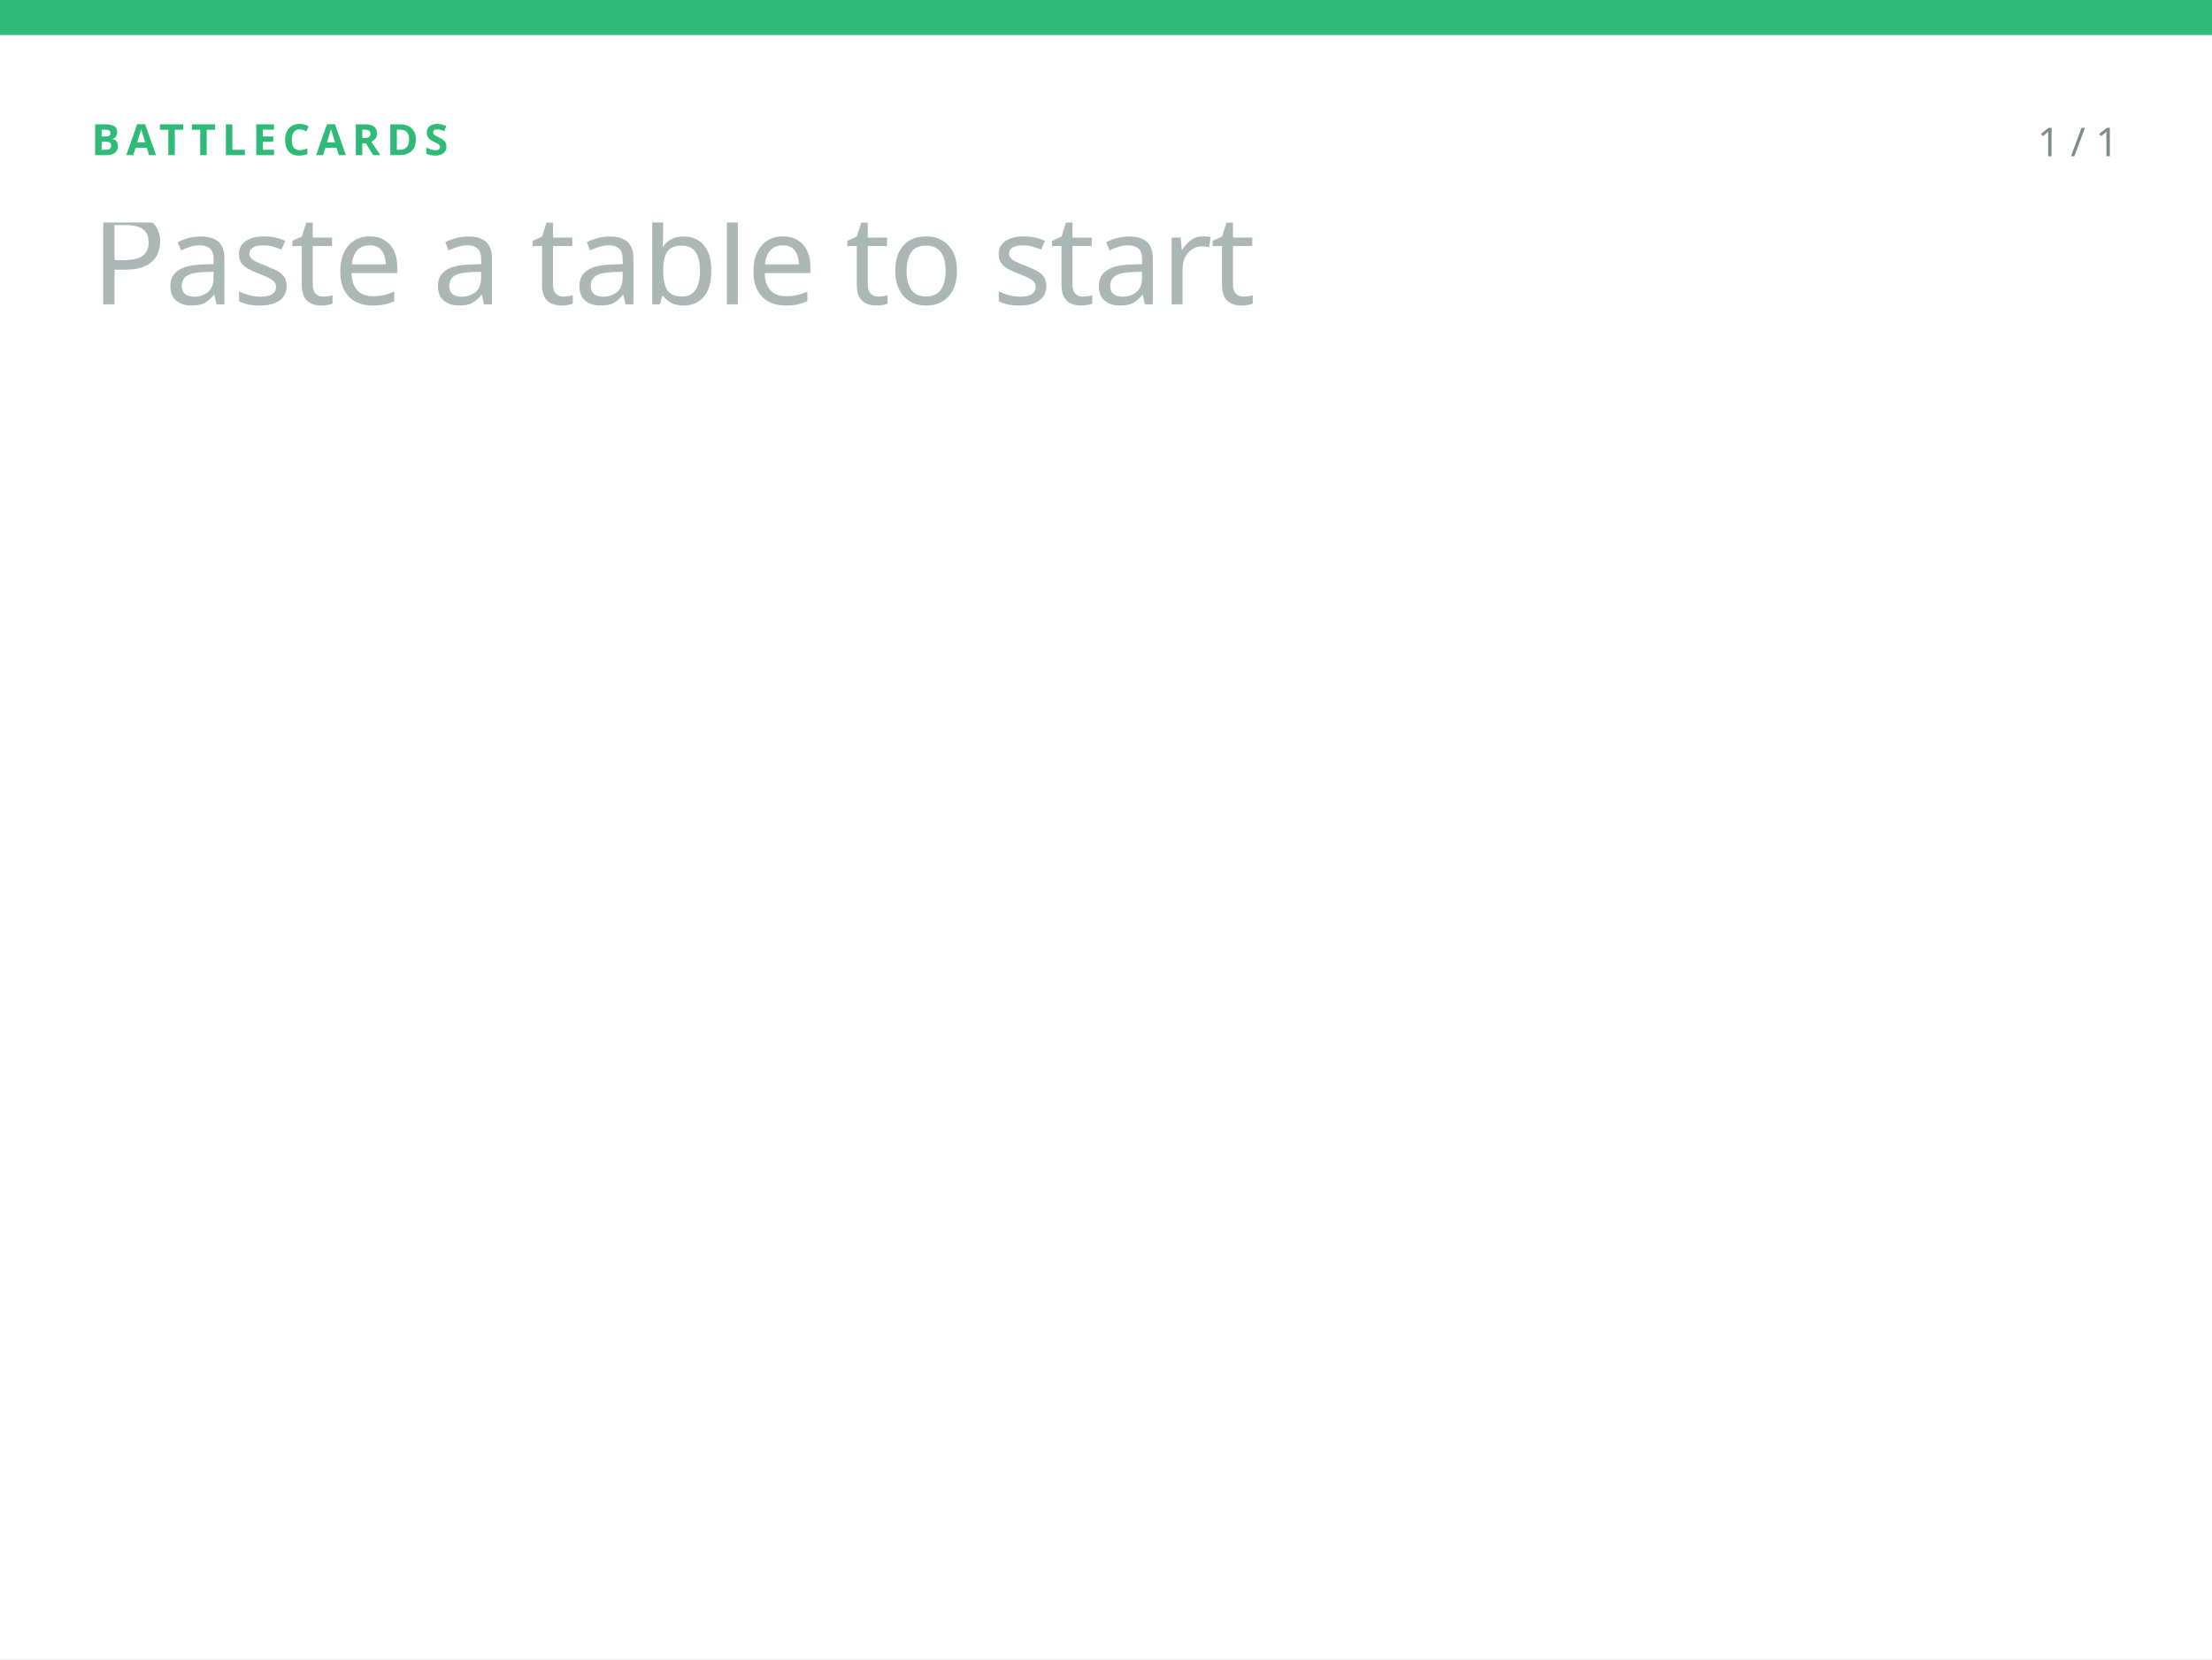
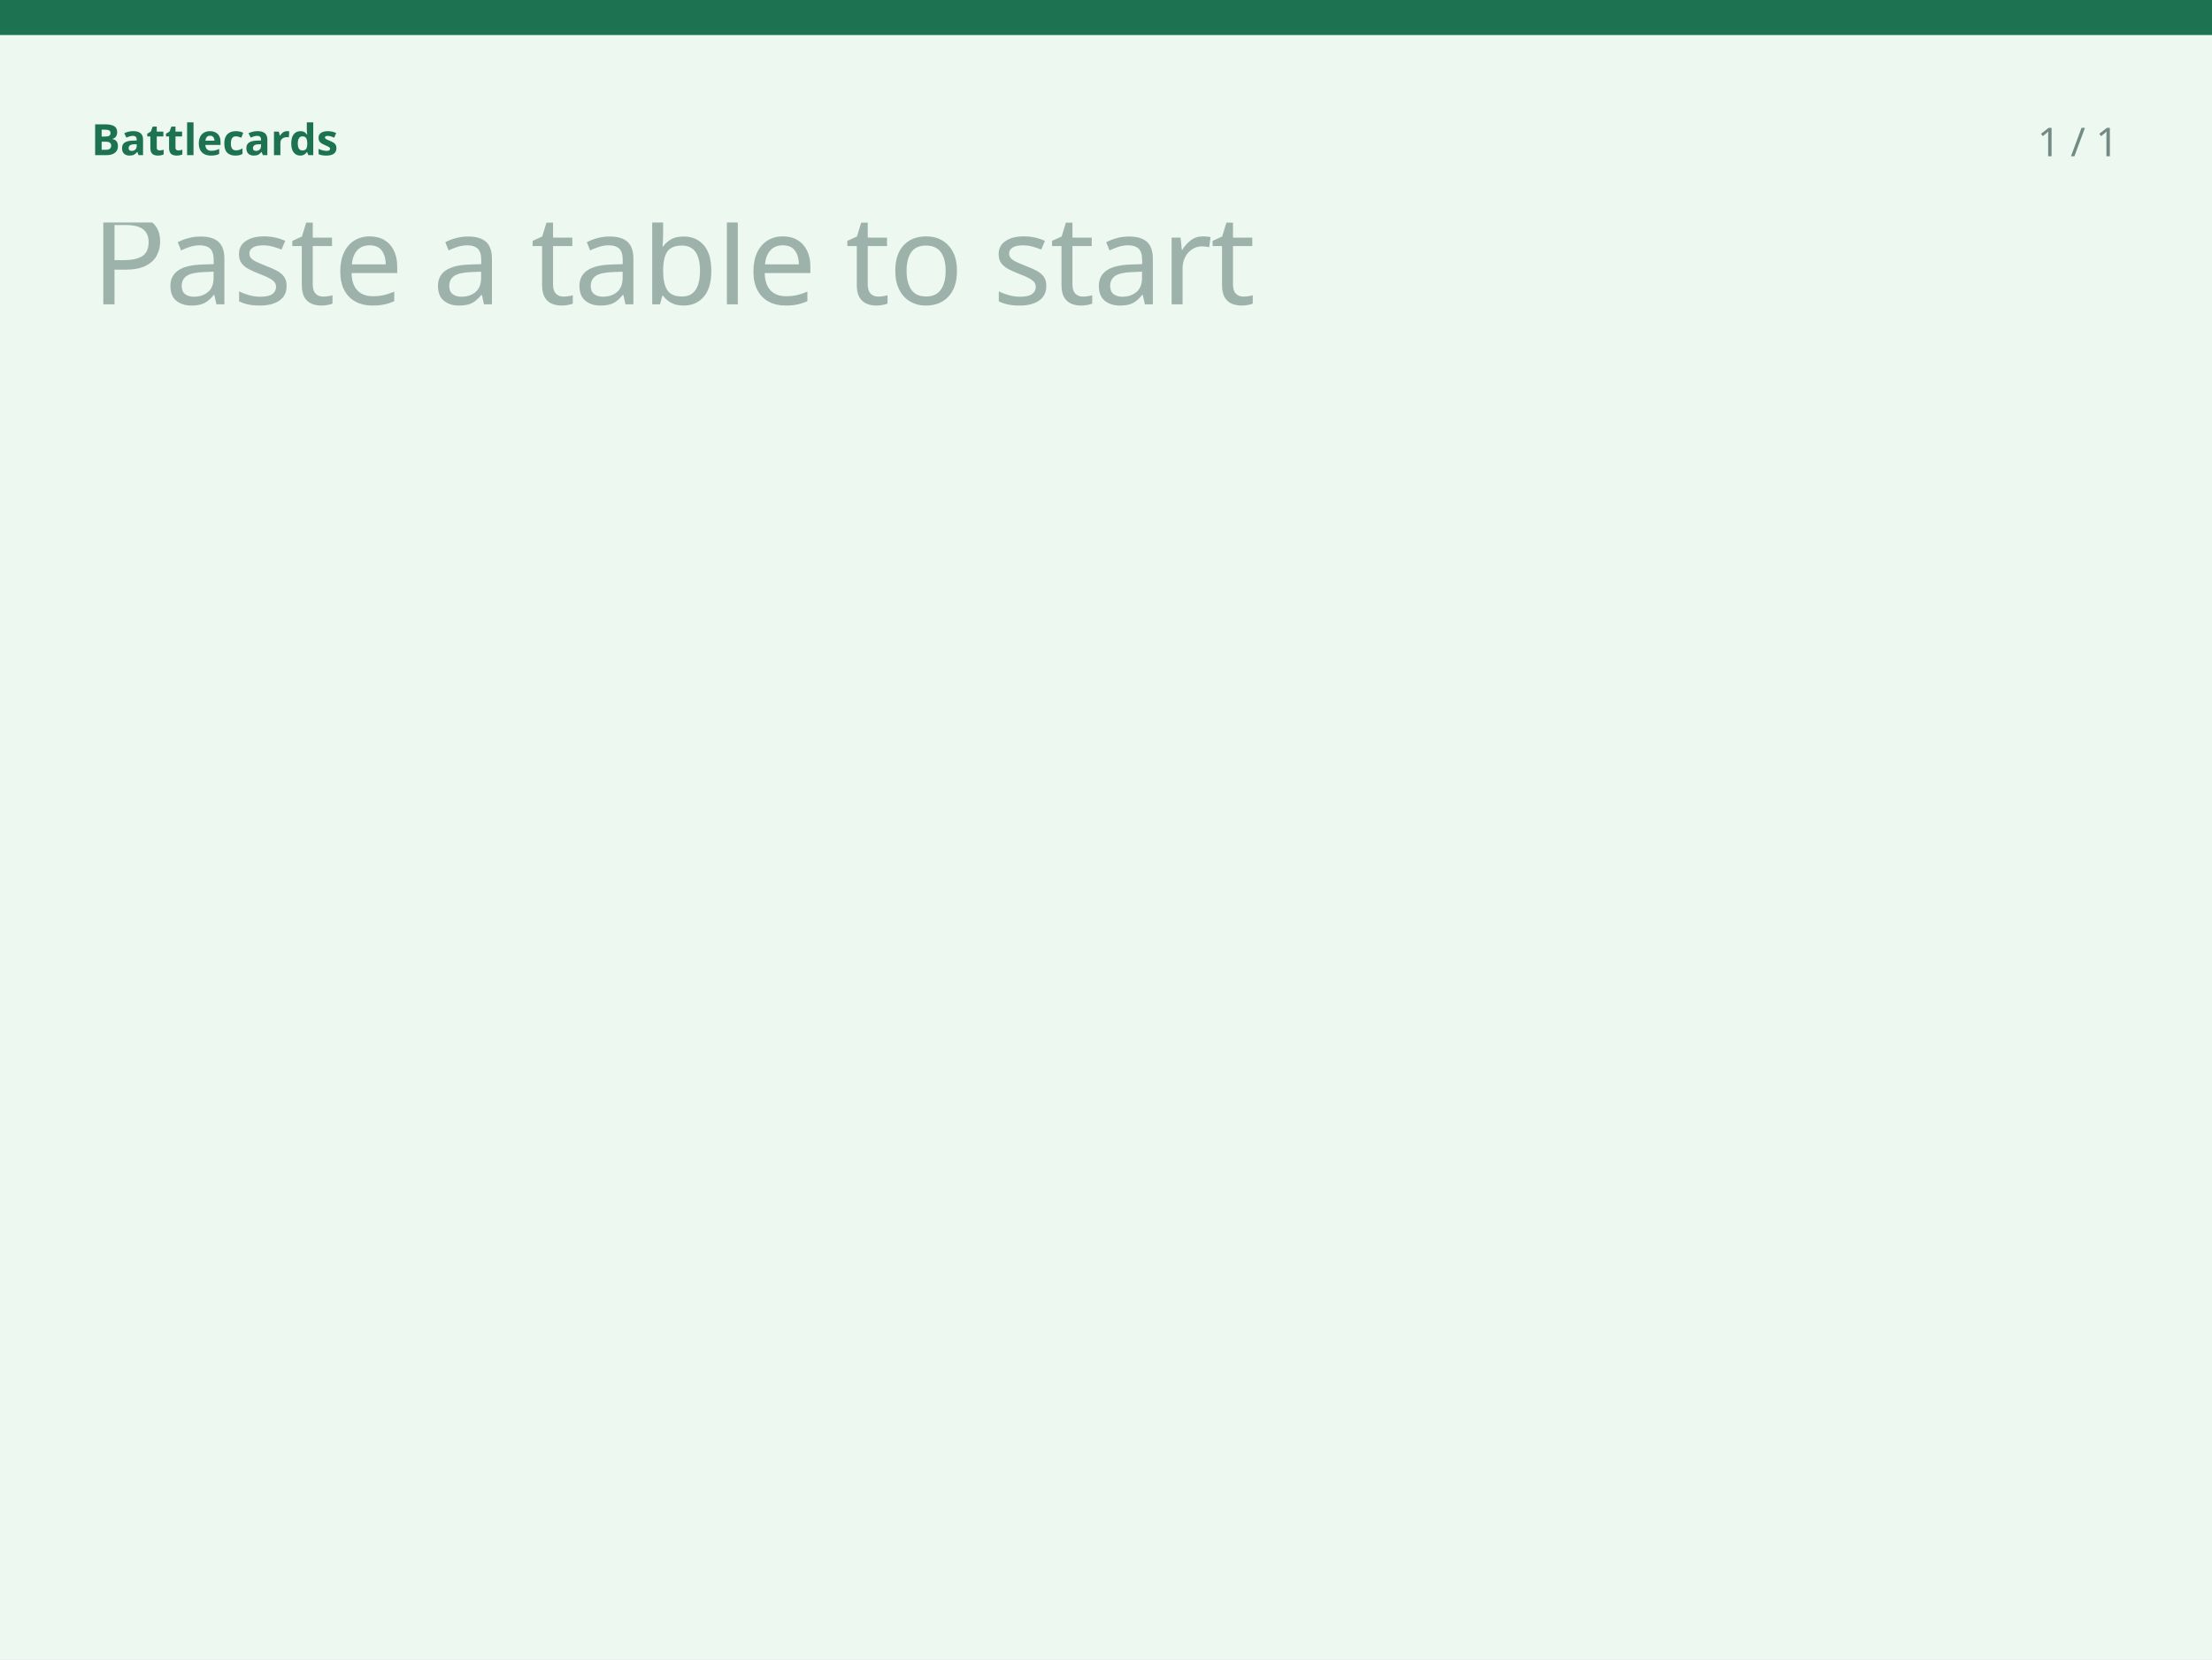
<svg xmlns="http://www.w3.org/2000/svg" width="1200" height="900" viewBox="0 0 1200 900">
  <defs>
    <clipPath id="fcovclip-1" clipPathUnits="userSpaceOnUse">
      <path fill="#fff" d="M49.5 120.7h946.86v70.19H49.5z" />
    </clipPath>
  </defs>
-   <path fill="#fff" d="M0 0h1200v900H0z" />
-   <path fill="#30ba78" d="M0 0h1200v19H0z" />
-   <text x="49.5" y="66" fill="#30ba78" dominant-baseline="text-before-edge" font-family="SUSE, ui-sans-serif, system-ui, sans-serif" font-size="23.4" font-weight="600" letter-spacing="3.28">BATTLECARDS</text>
+   <path fill="#edf8f1" d="M0 0h1200v900H0z" />
+   <path fill="#1d7251" d="M0 0h1200v19H0z" />
+   <text x="49.5" y="66" fill="#1d7251" dominant-baseline="text-before-edge" font-family="SUSE, ui-sans-serif, system-ui, sans-serif" font-size="23.4" font-weight="600">Battlecards</text>
  <text x="1105.3" y="68" fill="#0c322c" dominant-baseline="text-before-edge" font-family="SUSE, ui-sans-serif, system-ui, sans-serif" font-size="21.6" font-weight="400" opacity=".55">1 / 1</text>
  <g clip-path="url(#fcovclip-1)" opacity=".35">
    <text x="49.5" y="112.7" fill="#0c322c" dominant-baseline="text-before-edge" font-family="SUSE, ui-sans-serif, system-ui, sans-serif" font-size="67.5" font-weight="500" letter-spacing="-1.01">Paste a table to start</text>
  </g>
</svg>
